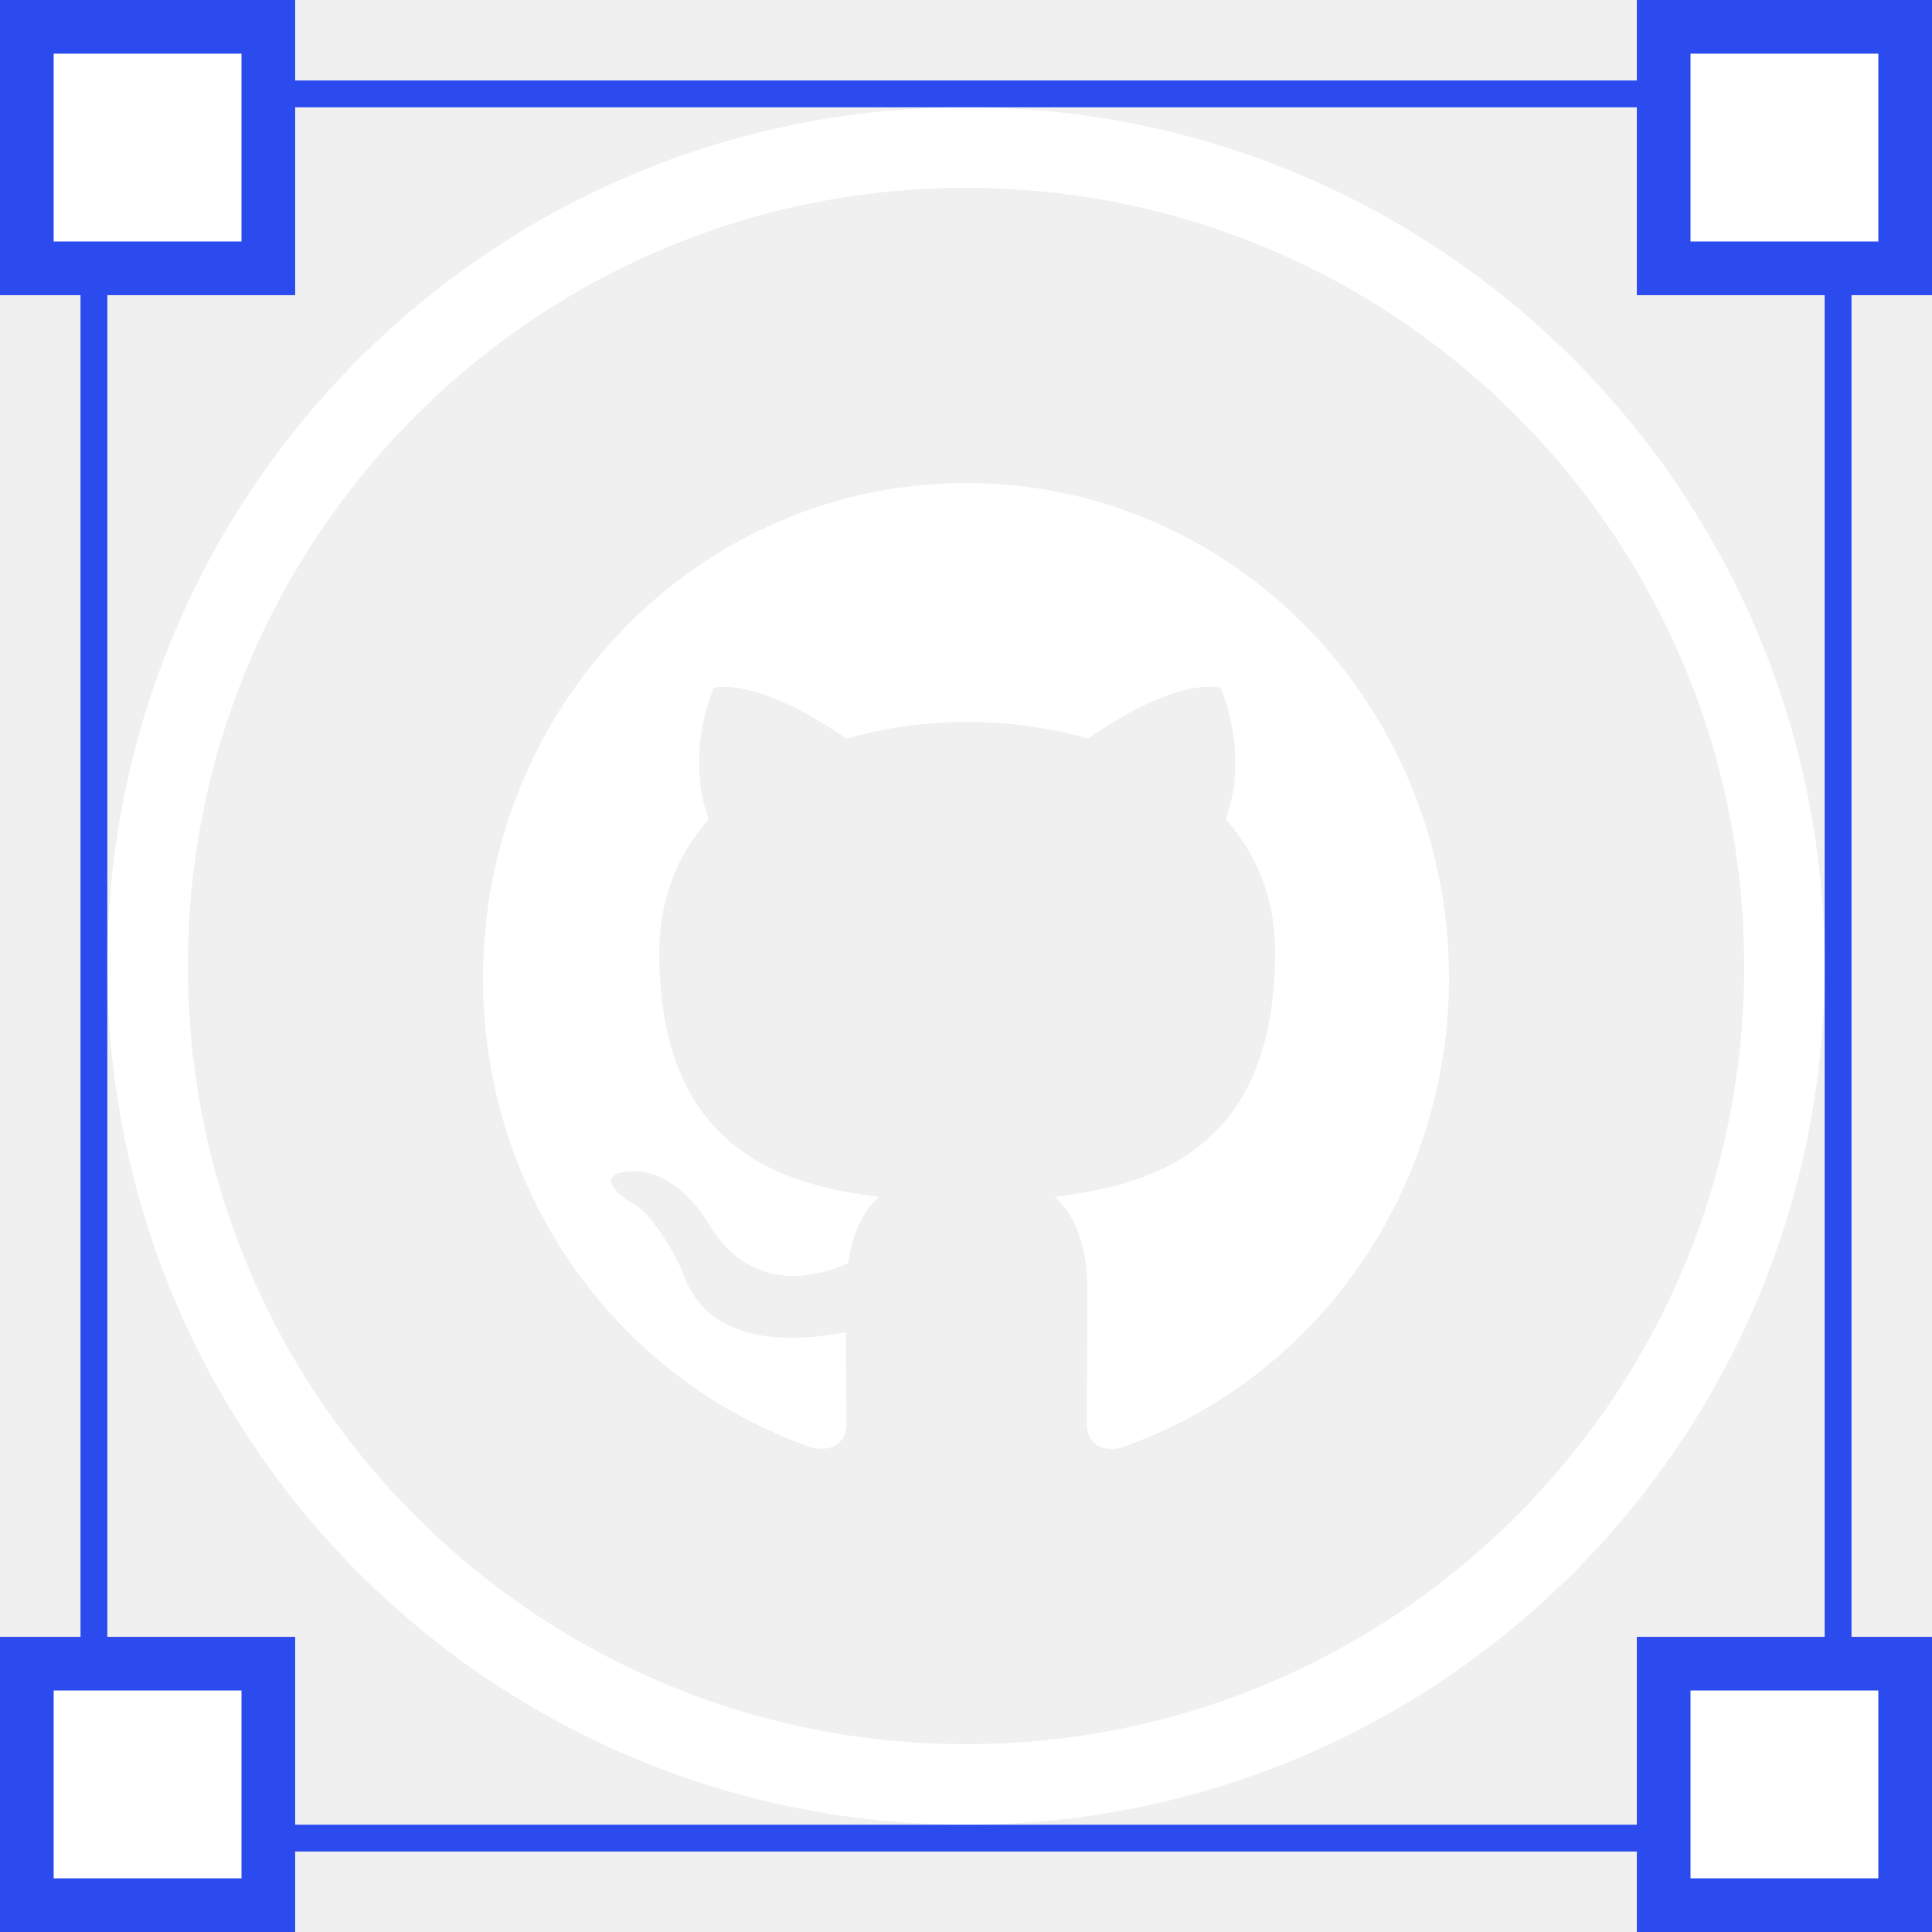
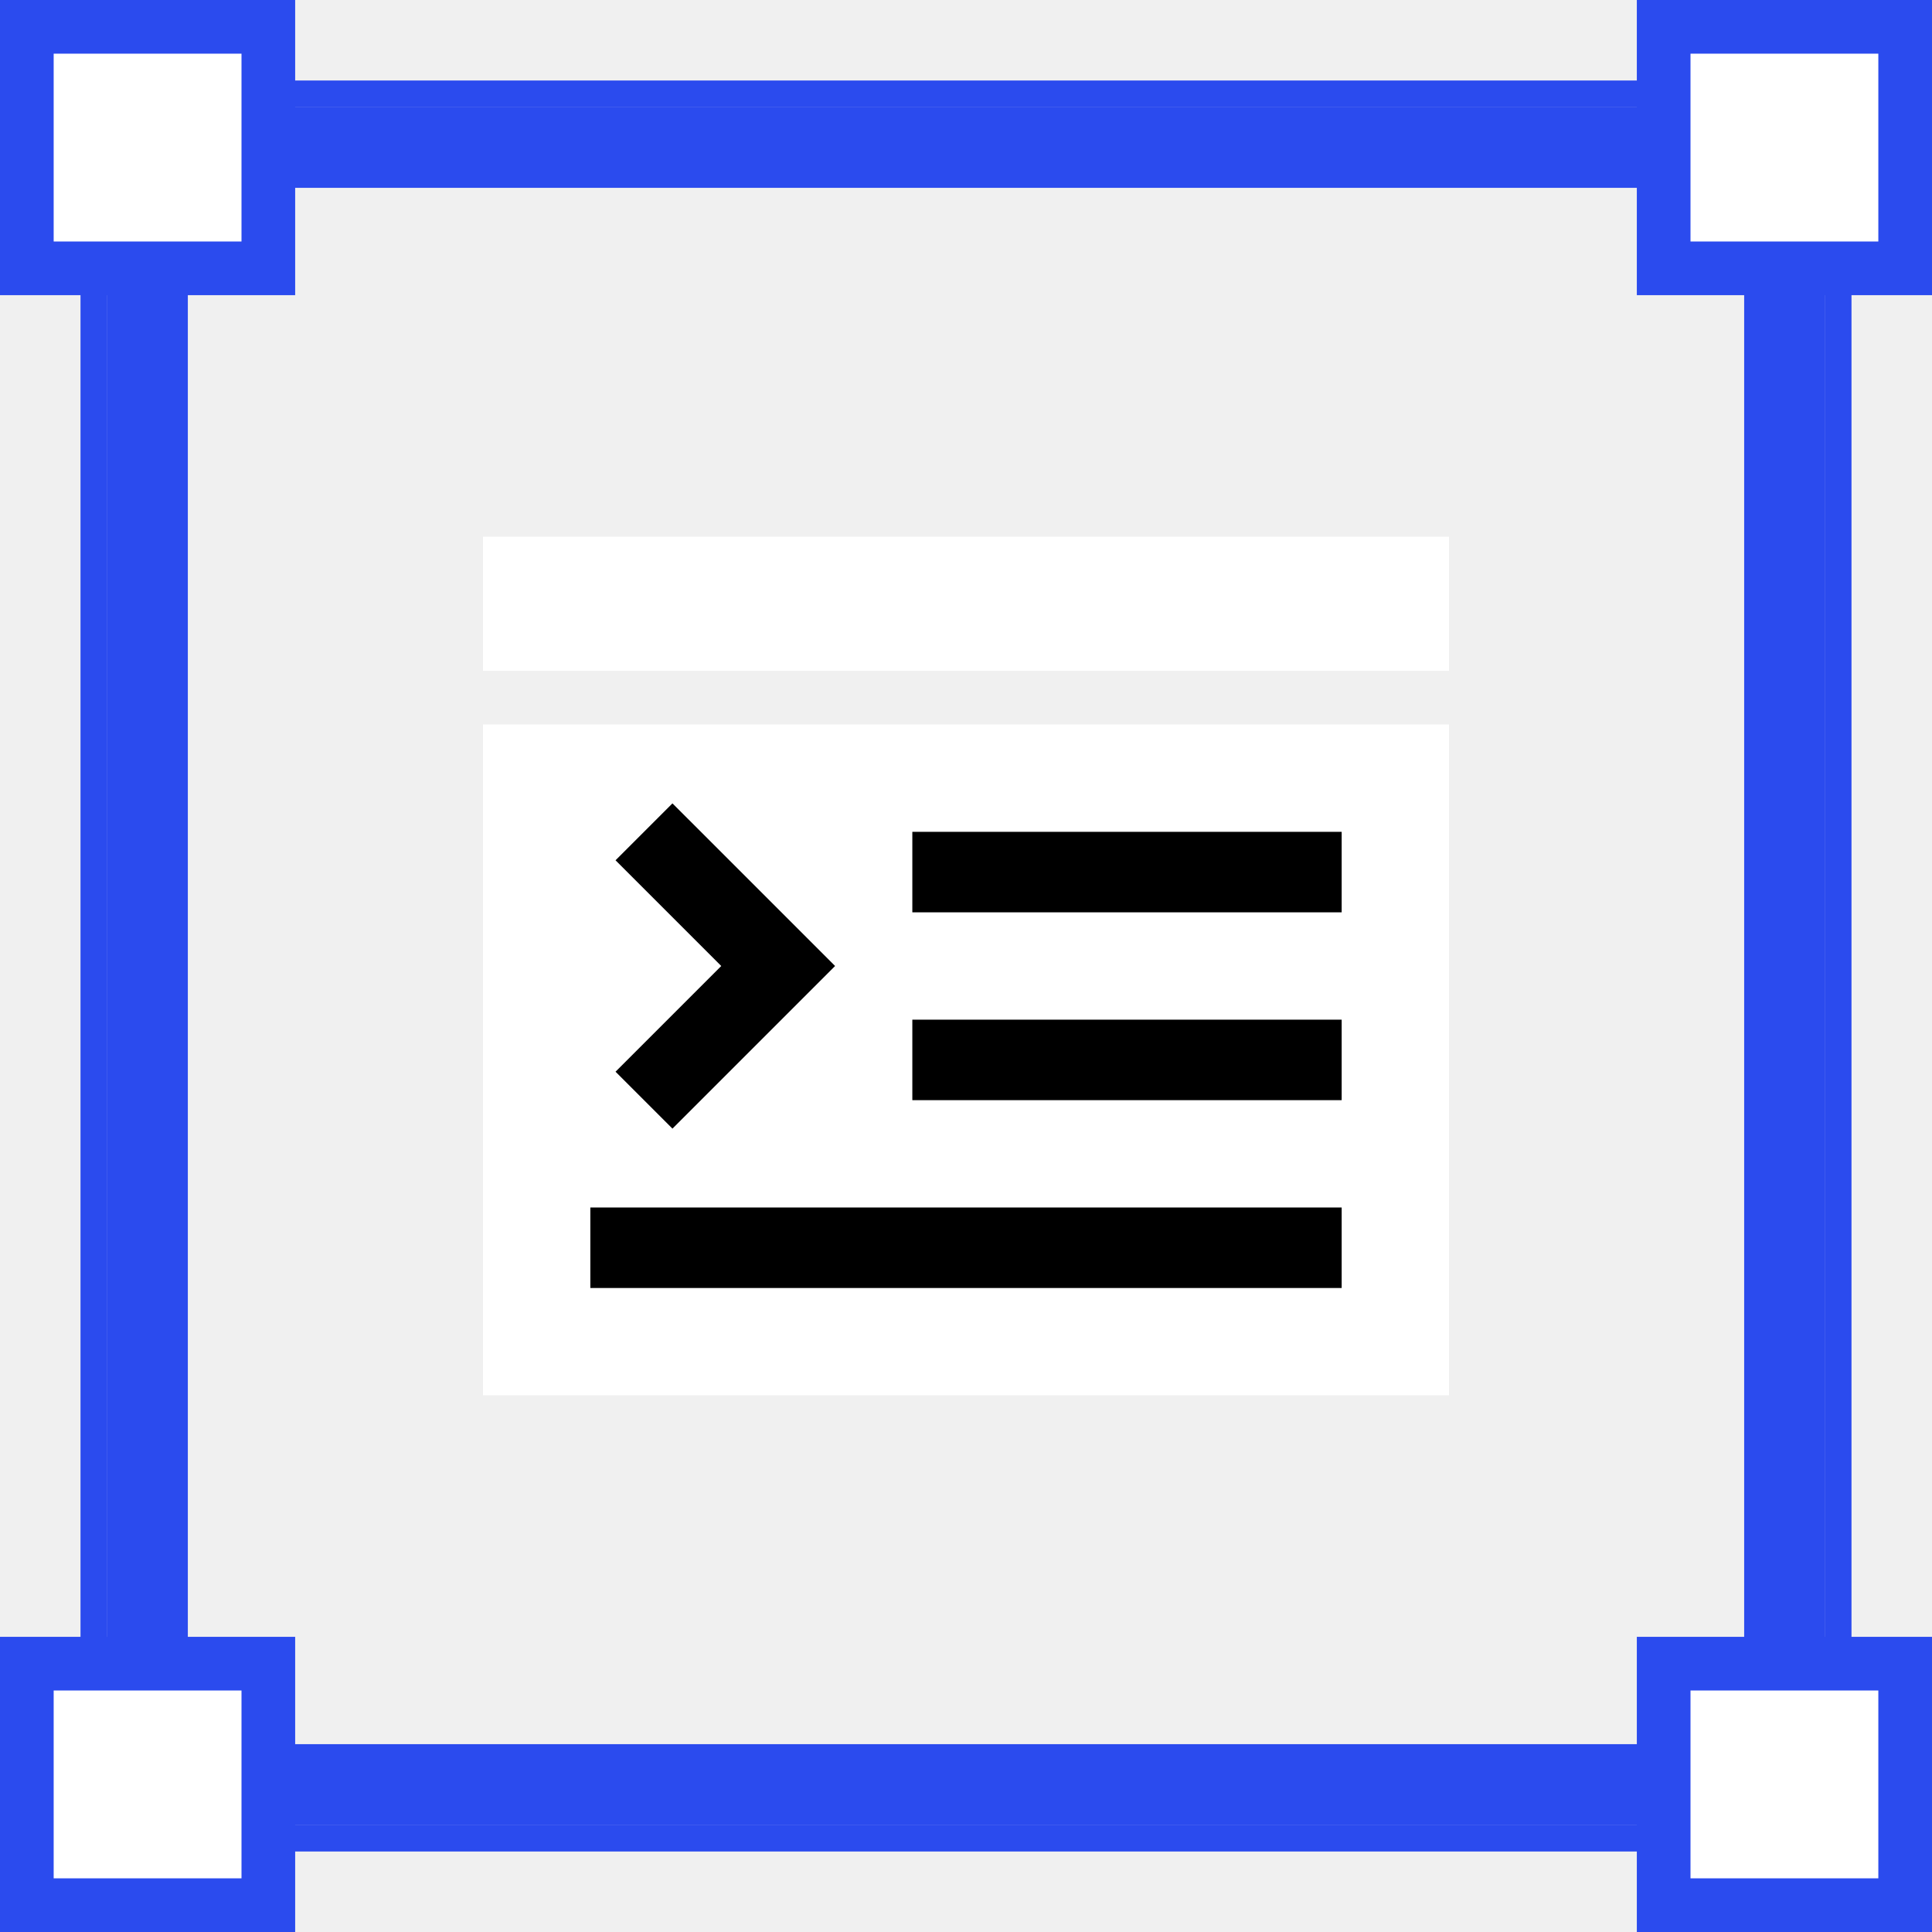
<svg xmlns="http://www.w3.org/2000/svg" width="72" height="72" viewBox="0 0 72 72" fill="none">
-   <rect x="5.5" y="5.5" width="61" height="61" rx="30.5" stroke="white" stroke-width="3" />
+   <rect x="5.5" y="5.5" width="61" height="61" stroke="#2B4BEE" stroke-width="3" />
  <rect x="3.5" y="3.5" width="65" height="65" stroke="#2B4BEE" />
  <rect x="1" y="1" width="9" height="9" fill="white" stroke="#2B4BEE" stroke-width="2" />
  <rect x="62" y="1" width="9" height="9" fill="white" stroke="#2B4BEE" stroke-width="2" />
  <rect x="1" y="62" width="9" height="9" fill="white" stroke="#2B4BEE" stroke-width="2" />
  <rect x="62" y="62" width="9" height="9" fill="white" stroke="#2B4BEE" stroke-width="2" />
-   <path fill-rule="evenodd" clip-rule="evenodd" d="M36 18C26.055 18 18 26.259 18 36.455C18 44.622 23.152 51.519 30.308 53.965C31.207 54.126 31.545 53.573 31.545 53.088C31.545 52.65 31.523 51.196 31.523 49.651C27 50.504 25.83 48.52 25.47 47.482C25.267 46.952 24.39 45.314 23.625 44.876C22.995 44.529 22.095 43.676 23.602 43.653C25.02 43.63 26.032 44.991 26.37 45.544C27.99 48.336 30.578 47.551 31.613 47.067C31.77 45.867 32.242 45.06 32.76 44.599C28.755 44.137 24.57 42.545 24.57 35.486C24.57 33.479 25.267 31.818 26.415 30.526C26.235 30.065 25.605 28.174 26.595 25.636C26.595 25.636 28.102 25.151 31.545 27.527C32.985 27.112 34.515 26.905 36.045 26.905C37.575 26.905 39.105 27.112 40.545 27.527C43.987 25.128 45.495 25.636 45.495 25.636C46.485 28.174 45.855 30.065 45.675 30.526C46.822 31.818 47.52 33.456 47.52 35.486C47.52 42.569 43.312 44.137 39.307 44.599C39.96 45.175 40.523 46.283 40.523 48.013C40.523 50.481 40.5 52.465 40.5 53.088C40.5 53.573 40.837 54.149 41.737 53.965C45.311 52.728 48.416 50.373 50.616 47.232C52.815 44.091 53.999 40.322 54 36.455C54 26.259 45.945 18 36 18Z" fill="white" />
+   <rect x="18" y="20" width="36" height="5" fill="white" />
+   <rect x="18" y="27" width="36" height="25" fill="white" />
+   <rect x="34" y="38" width="16" height="3" fill="black" />
+   <rect x="34" y="31" width="16" height="3" fill="black" />
+   <rect x="22" y="45" width="28" height="3" fill="black" />
+   <path d="M24 31L29 36L24 41" stroke="black" stroke-width="3" />
</svg>
